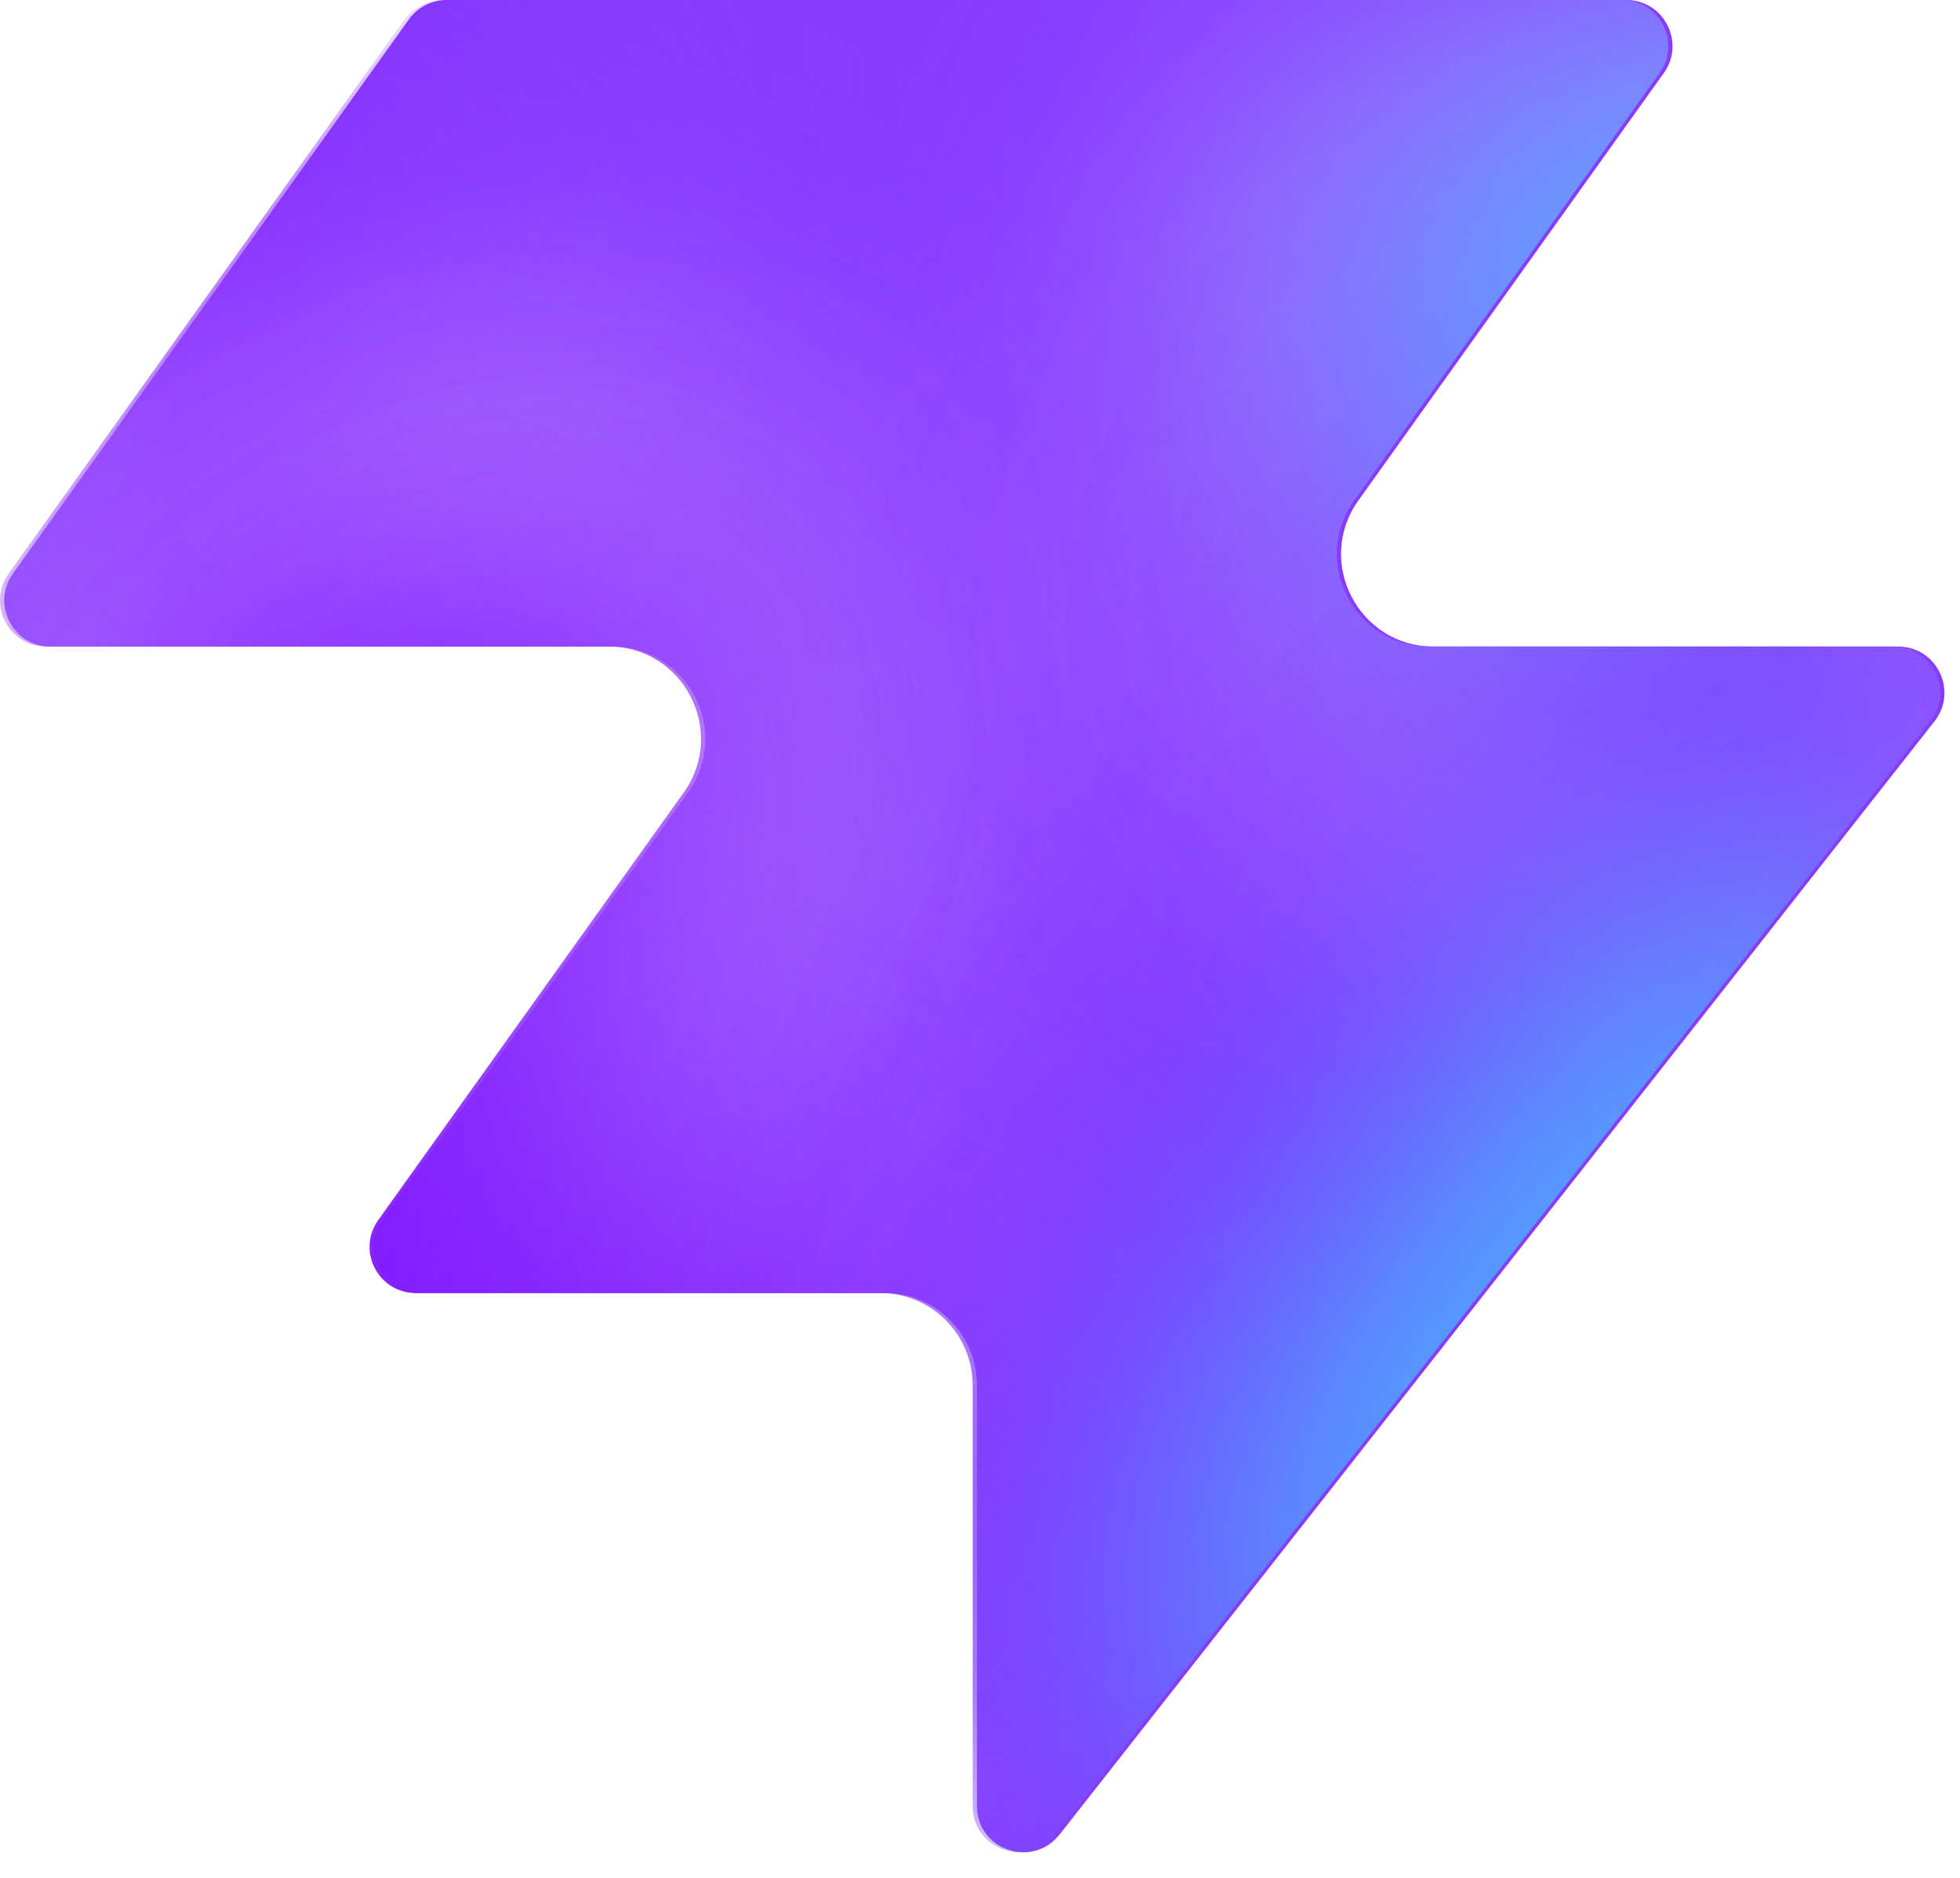
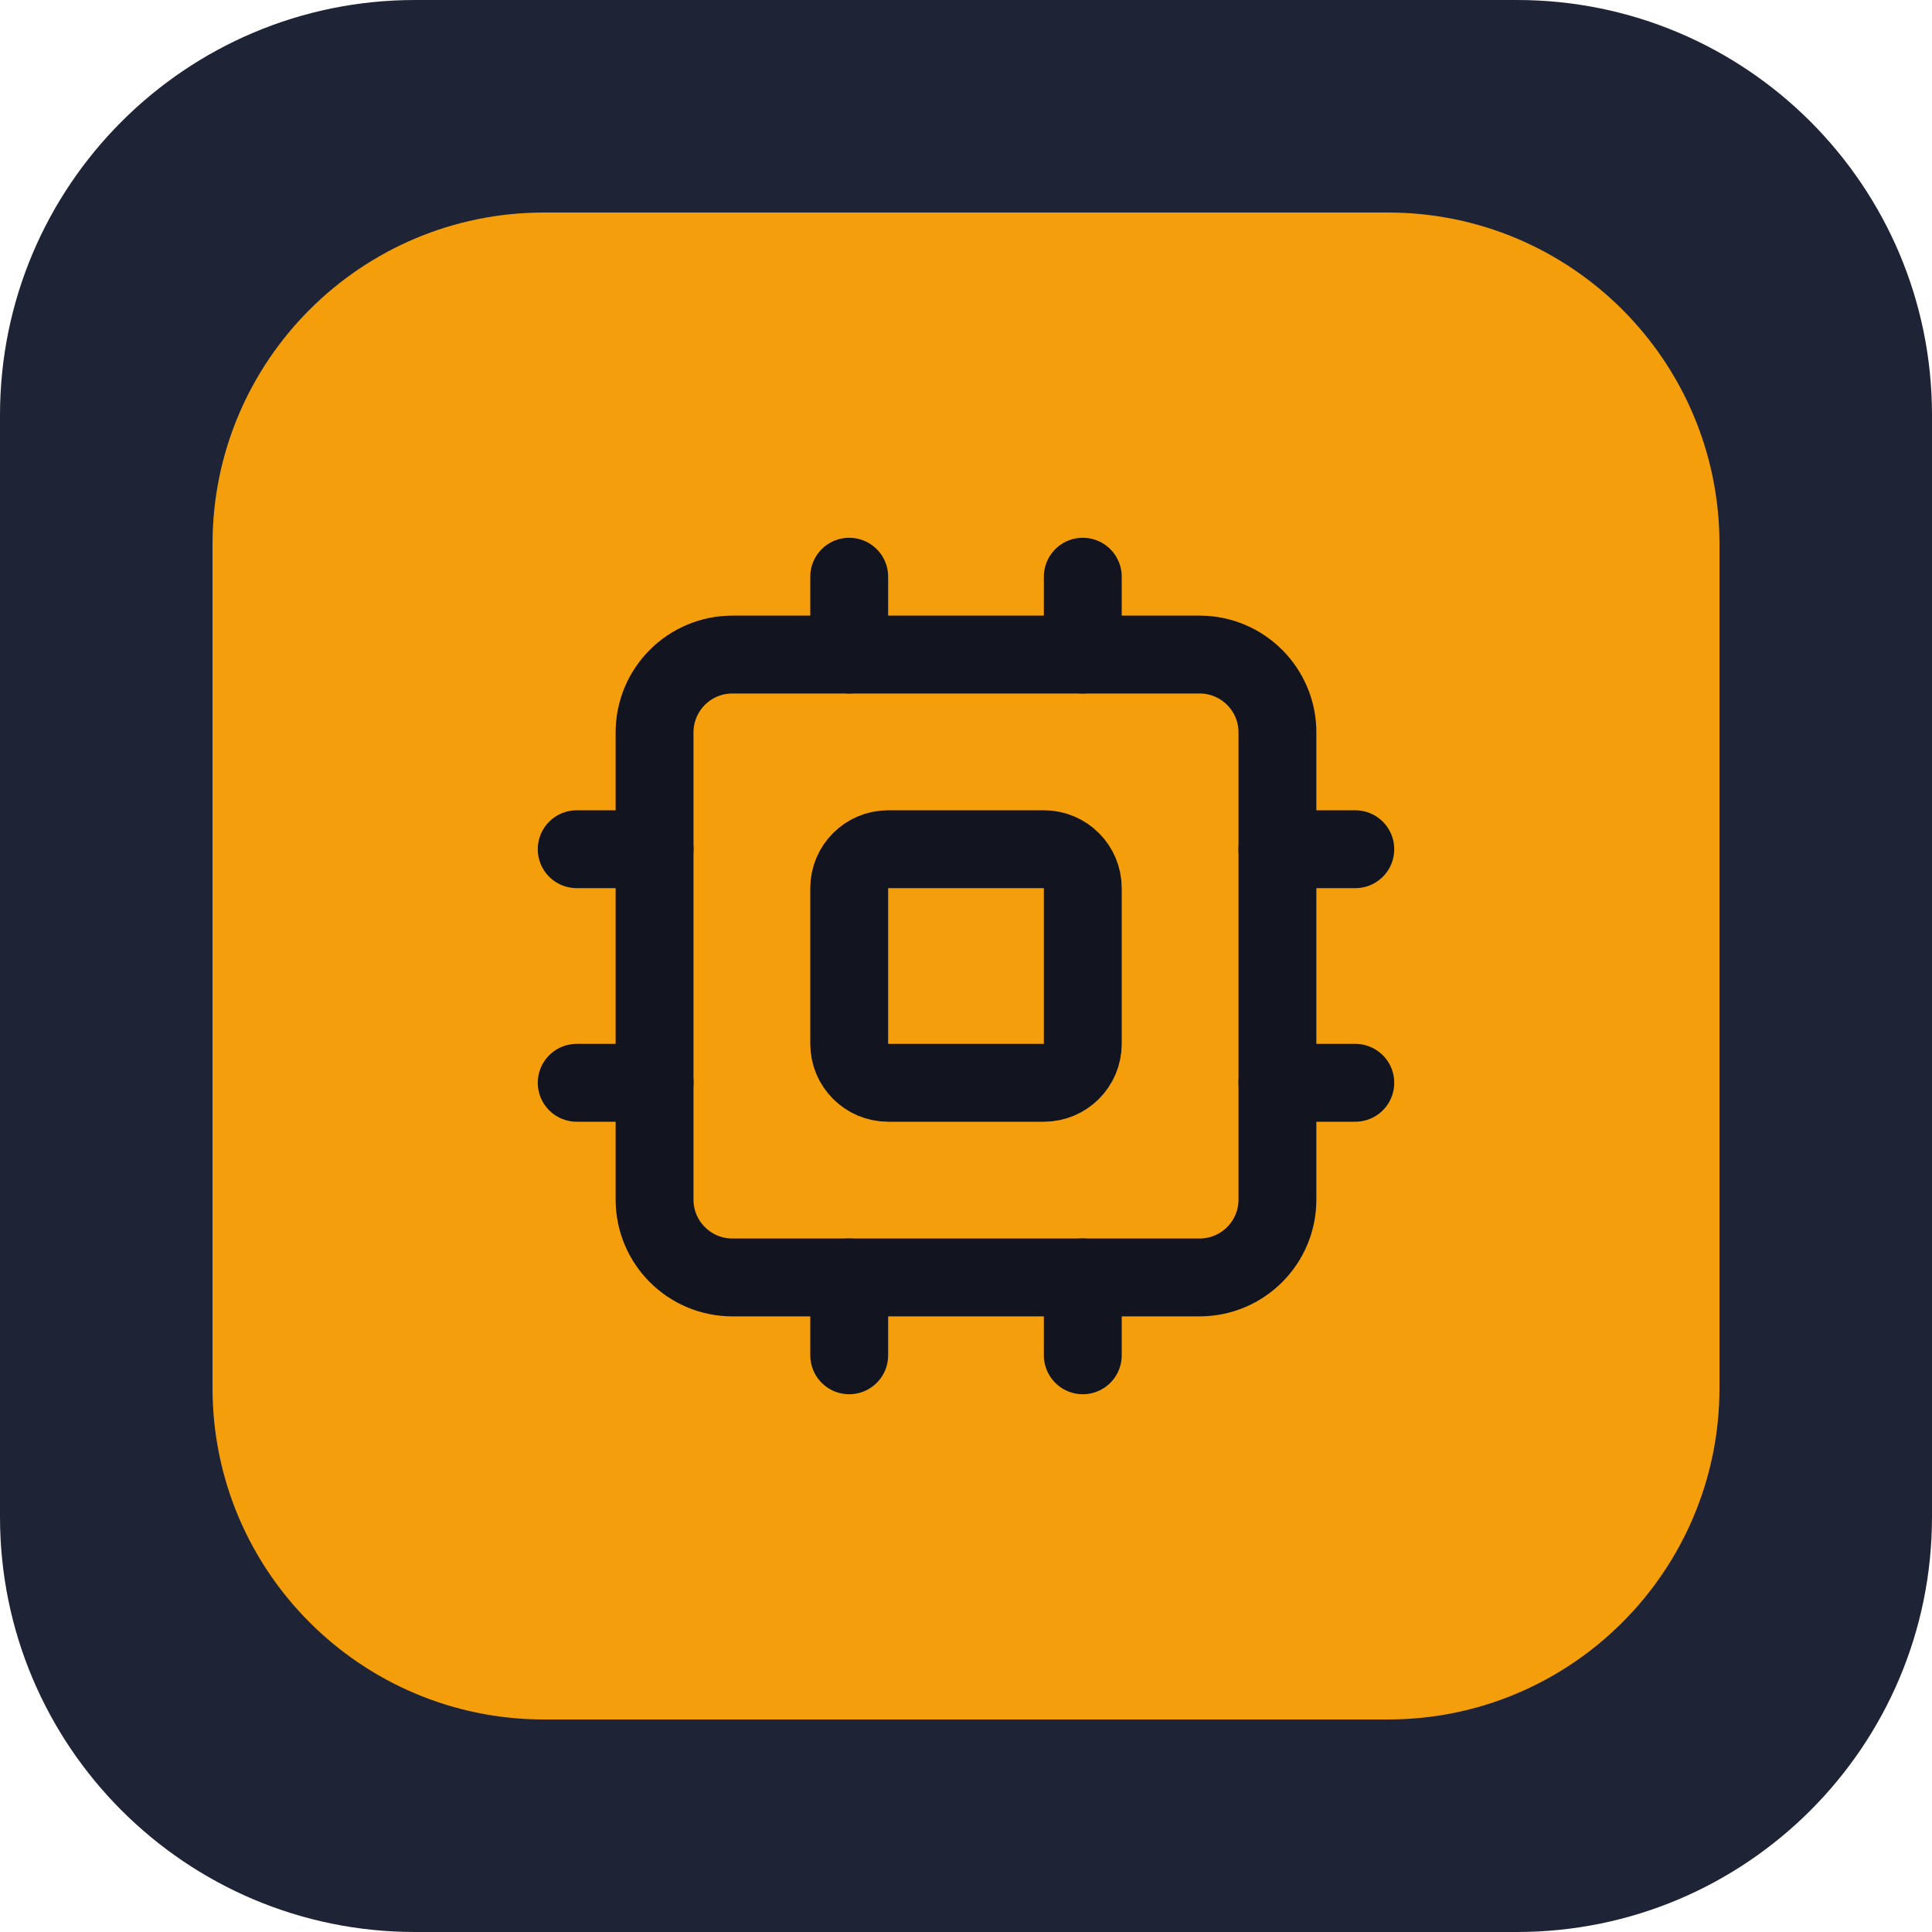
- <svg xmlns="http://www.w3.org/2000/svg" width="48" height="46" fill="none" viewBox="0 0 48 46">
-   <path fill="#863bff" d="M25.946 44.938c-.664.845-2.021.375-2.021-.698V33.937a2.26 2.26 0 0 0-2.262-2.262H10.287c-.92 0-1.456-1.04-.92-1.788l7.48-10.471c1.07-1.497 0-3.578-1.842-3.578H1.237c-.92 0-1.456-1.04-.92-1.788L10.013.474c.214-.297.556-.474.92-.474h28.894c.92 0 1.456 1.04.92 1.788l-7.48 10.471c-1.07 1.498 0 3.579 1.842 3.579h11.377c.943 0 1.473 1.088.89 1.83L25.947 44.94z" style="fill:#863bff;fill:color(display-p3 .525 .23 1);fill-opacity:1" />
-   <mask id="a" width="48" height="46" x="0" y="0" maskUnits="userSpaceOnUse" style="mask-type:alpha">
-     <path fill="#000" d="M25.842 44.938c-.664.844-2.021.375-2.021-.698V33.937a2.26 2.26 0 0 0-2.262-2.262H10.183c-.92 0-1.456-1.04-.92-1.788l7.48-10.471c1.07-1.498 0-3.579-1.842-3.579H1.133c-.92 0-1.456-1.04-.92-1.787L9.91.473c.214-.297.556-.474.92-.474h28.894c.92 0 1.456 1.04.92 1.788l-7.48 10.471c-1.07 1.498 0 3.578 1.842 3.578h11.377c.943 0 1.473 1.088.89 1.832L25.843 44.94z" style="fill:#000;fill-opacity:1" />
-   </mask>
-   <g mask="url(#a)">
-     <g filter="url(#b)">
-       <ellipse cx="5.508" cy="14.704" fill="#ede6ff" rx="5.508" ry="14.704" style="fill:#ede6ff;fill:color(display-p3 .927 .903 1);fill-opacity:1" transform="matrix(.00324 1 1 -.00324 -4.47 31.516)" />
-     </g>
-     <g filter="url(#c)">
-       <ellipse cx="10.399" cy="29.851" fill="#ede6ff" rx="10.399" ry="29.851" style="fill:#ede6ff;fill:color(display-p3 .927 .903 1);fill-opacity:1" transform="matrix(.00324 1 1 -.00324 -39.328 7.883)" />
-     </g>
-     <g filter="url(#d)">
-       <ellipse cx="5.508" cy="30.487" fill="#7e14ff" rx="5.508" ry="30.487" style="fill:#7e14ff;fill:color(display-p3 .492 .077 1);fill-opacity:1" transform="rotate(89.814 -25.913 -14.639)scale(1 -1)" />
-     </g>
-     <g filter="url(#e)">
-       <ellipse cx="5.508" cy="30.599" fill="#7e14ff" rx="5.508" ry="30.599" style="fill:#7e14ff;fill:color(display-p3 .492 .077 1);fill-opacity:1" transform="rotate(89.814 -32.644 -3.334)scale(1 -1)" />
-     </g>
-     <g filter="url(#f)">
-       <ellipse cx="5.508" cy="30.599" fill="#7e14ff" rx="5.508" ry="30.599" style="fill:#7e14ff;fill:color(display-p3 .492 .077 1);fill-opacity:1" transform="matrix(.00324 1 1 -.00324 -34.34 30.47)" />
-     </g>
-     <g filter="url(#g)">
-       <ellipse cx="14.072" cy="22.078" fill="#ede6ff" rx="14.072" ry="22.078" style="fill:#ede6ff;fill:color(display-p3 .927 .903 1);fill-opacity:1" transform="rotate(93.35 24.506 48.493)scale(-1 1)" />
-     </g>
-     <g filter="url(#h)">
-       <ellipse cx="3.47" cy="21.501" fill="#7e14ff" rx="3.47" ry="21.501" style="fill:#7e14ff;fill:color(display-p3 .492 .077 1);fill-opacity:1" transform="rotate(89.009 28.708 47.59)scale(-1 1)" />
-     </g>
-     <g filter="url(#i)">
-       <ellipse cx="3.47" cy="21.501" fill="#7e14ff" rx="3.47" ry="21.501" style="fill:#7e14ff;fill:color(display-p3 .492 .077 1);fill-opacity:1" transform="rotate(89.009 28.708 47.59)scale(-1 1)" />
-     </g>
-     <g filter="url(#j)">
-       <ellipse cx=".387" cy="8.972" fill="#7e14ff" rx="4.407" ry="29.108" style="fill:#7e14ff;fill:color(display-p3 .492 .077 1);fill-opacity:1" transform="rotate(39.51 .387 8.972)" />
-     </g>
-     <g filter="url(#k)">
-       <ellipse cx="47.523" cy="-6.092" fill="#7e14ff" rx="4.407" ry="29.108" style="fill:#7e14ff;fill:color(display-p3 .492 .077 1);fill-opacity:1" transform="rotate(37.892 47.523 -6.092)" />
-     </g>
-     <g filter="url(#l)">
-       <ellipse cx="41.412" cy="6.333" fill="#47bfff" rx="5.971" ry="9.665" style="fill:#47bfff;fill:color(display-p3 .28 .748 1);fill-opacity:1" transform="rotate(37.892 41.412 6.333)" />
-     </g>
-     <g filter="url(#m)">
-       <ellipse cx="-1.879" cy="38.332" fill="#7e14ff" rx="4.407" ry="29.108" style="fill:#7e14ff;fill:color(display-p3 .492 .077 1);fill-opacity:1" transform="rotate(37.892 -1.88 38.332)" />
-     </g>
-     <g filter="url(#n)">
-       <ellipse cx="-1.879" cy="38.332" fill="#7e14ff" rx="4.407" ry="29.108" style="fill:#7e14ff;fill:color(display-p3 .492 .077 1);fill-opacity:1" transform="rotate(37.892 -1.88 38.332)" />
-     </g>
-     <g filter="url(#o)">
-       <ellipse cx="35.651" cy="29.907" fill="#7e14ff" rx="4.407" ry="29.108" style="fill:#7e14ff;fill:color(display-p3 .492 .077 1);fill-opacity:1" transform="rotate(37.892 35.651 29.907)" />
-     </g>
-     <g filter="url(#p)">
-       <ellipse cx="38.418" cy="32.4" fill="#47bfff" rx="5.971" ry="15.297" style="fill:#47bfff;fill:color(display-p3 .28 .748 1);fill-opacity:1" transform="rotate(37.892 38.418 32.4)" />
+ <svg xmlns="http://www.w3.org/2000/svg" width="512" height="512" viewBox="0 0 512 512">
+   <rect width="512" height="512" rx="110" fill="#1e2436" />
+   <rect x="56.32" y="56.32" width="399.36" height="399.36" rx="87.859" fill="#f59e0b" />
+   <g transform="translate(132.1984 132.1984) scale(10.3168)">
+     <g fill="none" stroke="#12151f" stroke-width="2" stroke-linecap="round" stroke-linejoin="round">
+       <rect x="4" y="4" width="16" height="16" rx="2" />
+       <rect x="9" y="9" width="6" height="6" rx="1" />
+       <path d="M15 2v2M15 20v2M2 15h2M2 9h2M20 15h2M20 9h2M9 2v2M9 20v2" />
    </g>
  </g>
-   <defs>
-     <filter id="b" width="60.045" height="41.654" x="-19.77" y="16.149" color-interpolation-filters="sRGB" filterUnits="userSpaceOnUse">
-       <feFlood flood-opacity="0" result="BackgroundImageFix" />
-       <feBlend in="SourceGraphic" in2="BackgroundImageFix" result="shape" />
-       <feGaussianBlur result="effect1_foregroundBlur_2002_17158" stdDeviation="7.659" />
-     </filter>
-     <filter id="c" width="90.34" height="51.437" x="-54.613" y="-7.533" color-interpolation-filters="sRGB" filterUnits="userSpaceOnUse">
-       <feFlood flood-opacity="0" result="BackgroundImageFix" />
-       <feBlend in="SourceGraphic" in2="BackgroundImageFix" result="shape" />
-       <feGaussianBlur result="effect1_foregroundBlur_2002_17158" stdDeviation="7.659" />
-     </filter>
-     <filter id="d" width="79.355" height="29.4" x="-49.64" y="2.03" color-interpolation-filters="sRGB" filterUnits="userSpaceOnUse">
-       <feFlood flood-opacity="0" result="BackgroundImageFix" />
-       <feBlend in="SourceGraphic" in2="BackgroundImageFix" result="shape" />
-       <feGaussianBlur result="effect1_foregroundBlur_2002_17158" stdDeviation="4.596" />
-     </filter>
-     <filter id="e" width="79.579" height="29.4" x="-45.045" y="20.029" color-interpolation-filters="sRGB" filterUnits="userSpaceOnUse">
-       <feFlood flood-opacity="0" result="BackgroundImageFix" />
-       <feBlend in="SourceGraphic" in2="BackgroundImageFix" result="shape" />
-       <feGaussianBlur result="effect1_foregroundBlur_2002_17158" stdDeviation="4.596" />
-     </filter>
-     <filter id="f" width="79.579" height="29.4" x="-43.513" y="21.178" color-interpolation-filters="sRGB" filterUnits="userSpaceOnUse">
-       <feFlood flood-opacity="0" result="BackgroundImageFix" />
-       <feBlend in="SourceGraphic" in2="BackgroundImageFix" result="shape" />
-       <feGaussianBlur result="effect1_foregroundBlur_2002_17158" stdDeviation="4.596" />
-     </filter>
-     <filter id="g" width="74.749" height="58.852" x="15.756" y="-17.901" color-interpolation-filters="sRGB" filterUnits="userSpaceOnUse">
-       <feFlood flood-opacity="0" result="BackgroundImageFix" />
-       <feBlend in="SourceGraphic" in2="BackgroundImageFix" result="shape" />
-       <feGaussianBlur result="effect1_foregroundBlur_2002_17158" stdDeviation="7.659" />
-     </filter>
-     <filter id="h" width="61.377" height="25.362" x="23.548" y="2.284" color-interpolation-filters="sRGB" filterUnits="userSpaceOnUse">
-       <feFlood flood-opacity="0" result="BackgroundImageFix" />
-       <feBlend in="SourceGraphic" in2="BackgroundImageFix" result="shape" />
-       <feGaussianBlur result="effect1_foregroundBlur_2002_17158" stdDeviation="4.596" />
-     </filter>
-     <filter id="i" width="61.377" height="25.362" x="23.548" y="2.284" color-interpolation-filters="sRGB" filterUnits="userSpaceOnUse">
-       <feFlood flood-opacity="0" result="BackgroundImageFix" />
-       <feBlend in="SourceGraphic" in2="BackgroundImageFix" result="shape" />
-       <feGaussianBlur result="effect1_foregroundBlur_2002_17158" stdDeviation="4.596" />
-     </filter>
-     <filter id="j" width="56.045" height="63.649" x="-27.636" y="-22.853" color-interpolation-filters="sRGB" filterUnits="userSpaceOnUse">
-       <feFlood flood-opacity="0" result="BackgroundImageFix" />
-       <feBlend in="SourceGraphic" in2="BackgroundImageFix" result="shape" />
-       <feGaussianBlur result="effect1_foregroundBlur_2002_17158" stdDeviation="4.596" />
-     </filter>
-     <filter id="k" width="54.814" height="64.646" x="20.116" y="-38.415" color-interpolation-filters="sRGB" filterUnits="userSpaceOnUse">
-       <feFlood flood-opacity="0" result="BackgroundImageFix" />
-       <feBlend in="SourceGraphic" in2="BackgroundImageFix" result="shape" />
-       <feGaussianBlur result="effect1_foregroundBlur_2002_17158" stdDeviation="4.596" />
-     </filter>
-     <filter id="l" width="33.541" height="35.313" x="24.641" y="-11.323" color-interpolation-filters="sRGB" filterUnits="userSpaceOnUse">
-       <feFlood flood-opacity="0" result="BackgroundImageFix" />
-       <feBlend in="SourceGraphic" in2="BackgroundImageFix" result="shape" />
-       <feGaussianBlur result="effect1_foregroundBlur_2002_17158" stdDeviation="4.596" />
-     </filter>
-     <filter id="m" width="54.814" height="64.646" x="-29.286" y="6.009" color-interpolation-filters="sRGB" filterUnits="userSpaceOnUse">
-       <feFlood flood-opacity="0" result="BackgroundImageFix" />
-       <feBlend in="SourceGraphic" in2="BackgroundImageFix" result="shape" />
-       <feGaussianBlur result="effect1_foregroundBlur_2002_17158" stdDeviation="4.596" />
-     </filter>
-     <filter id="n" width="54.814" height="64.646" x="-29.286" y="6.009" color-interpolation-filters="sRGB" filterUnits="userSpaceOnUse">
-       <feFlood flood-opacity="0" result="BackgroundImageFix" />
-       <feBlend in="SourceGraphic" in2="BackgroundImageFix" result="shape" />
-       <feGaussianBlur result="effect1_foregroundBlur_2002_17158" stdDeviation="4.596" />
-     </filter>
-     <filter id="o" width="54.814" height="64.646" x="8.244" y="-2.416" color-interpolation-filters="sRGB" filterUnits="userSpaceOnUse">
-       <feFlood flood-opacity="0" result="BackgroundImageFix" />
-       <feBlend in="SourceGraphic" in2="BackgroundImageFix" result="shape" />
-       <feGaussianBlur result="effect1_foregroundBlur_2002_17158" stdDeviation="4.596" />
-     </filter>
-     <filter id="p" width="39.409" height="43.623" x="18.713" y="10.588" color-interpolation-filters="sRGB" filterUnits="userSpaceOnUse">
-       <feFlood flood-opacity="0" result="BackgroundImageFix" />
-       <feBlend in="SourceGraphic" in2="BackgroundImageFix" result="shape" />
-       <feGaussianBlur result="effect1_foregroundBlur_2002_17158" stdDeviation="4.596" />
-     </filter>
-   </defs>
</svg>
